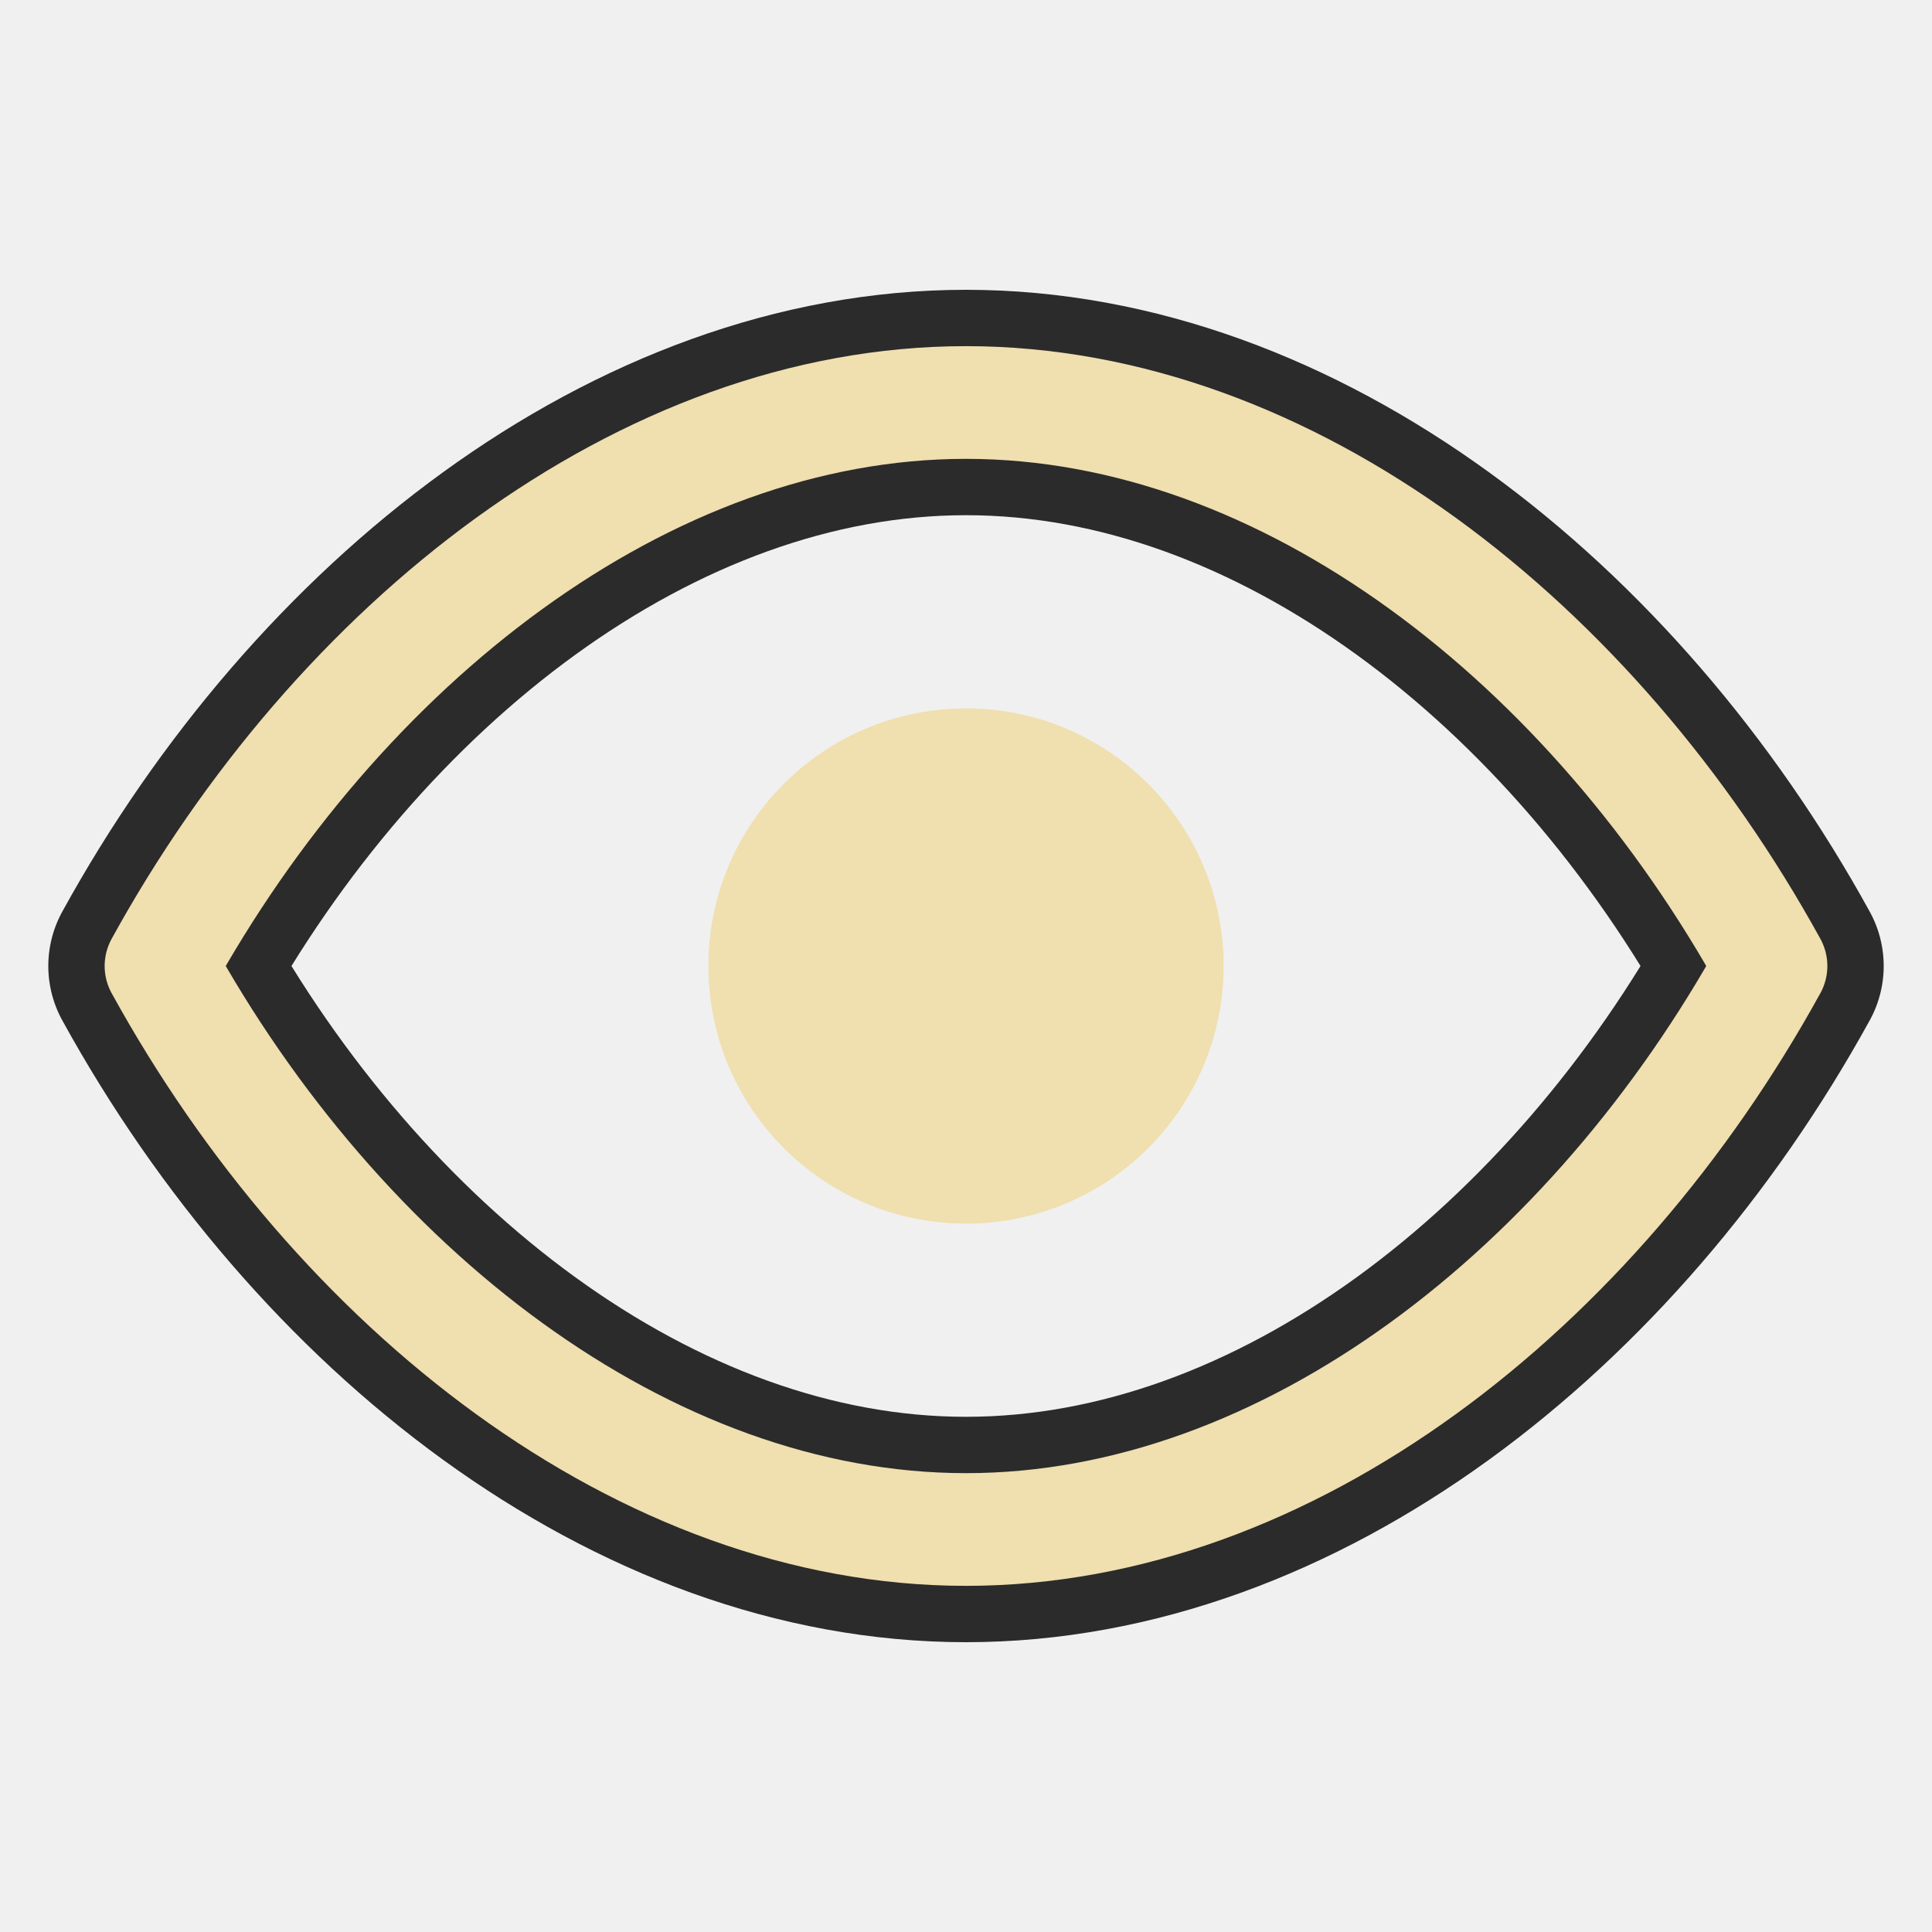
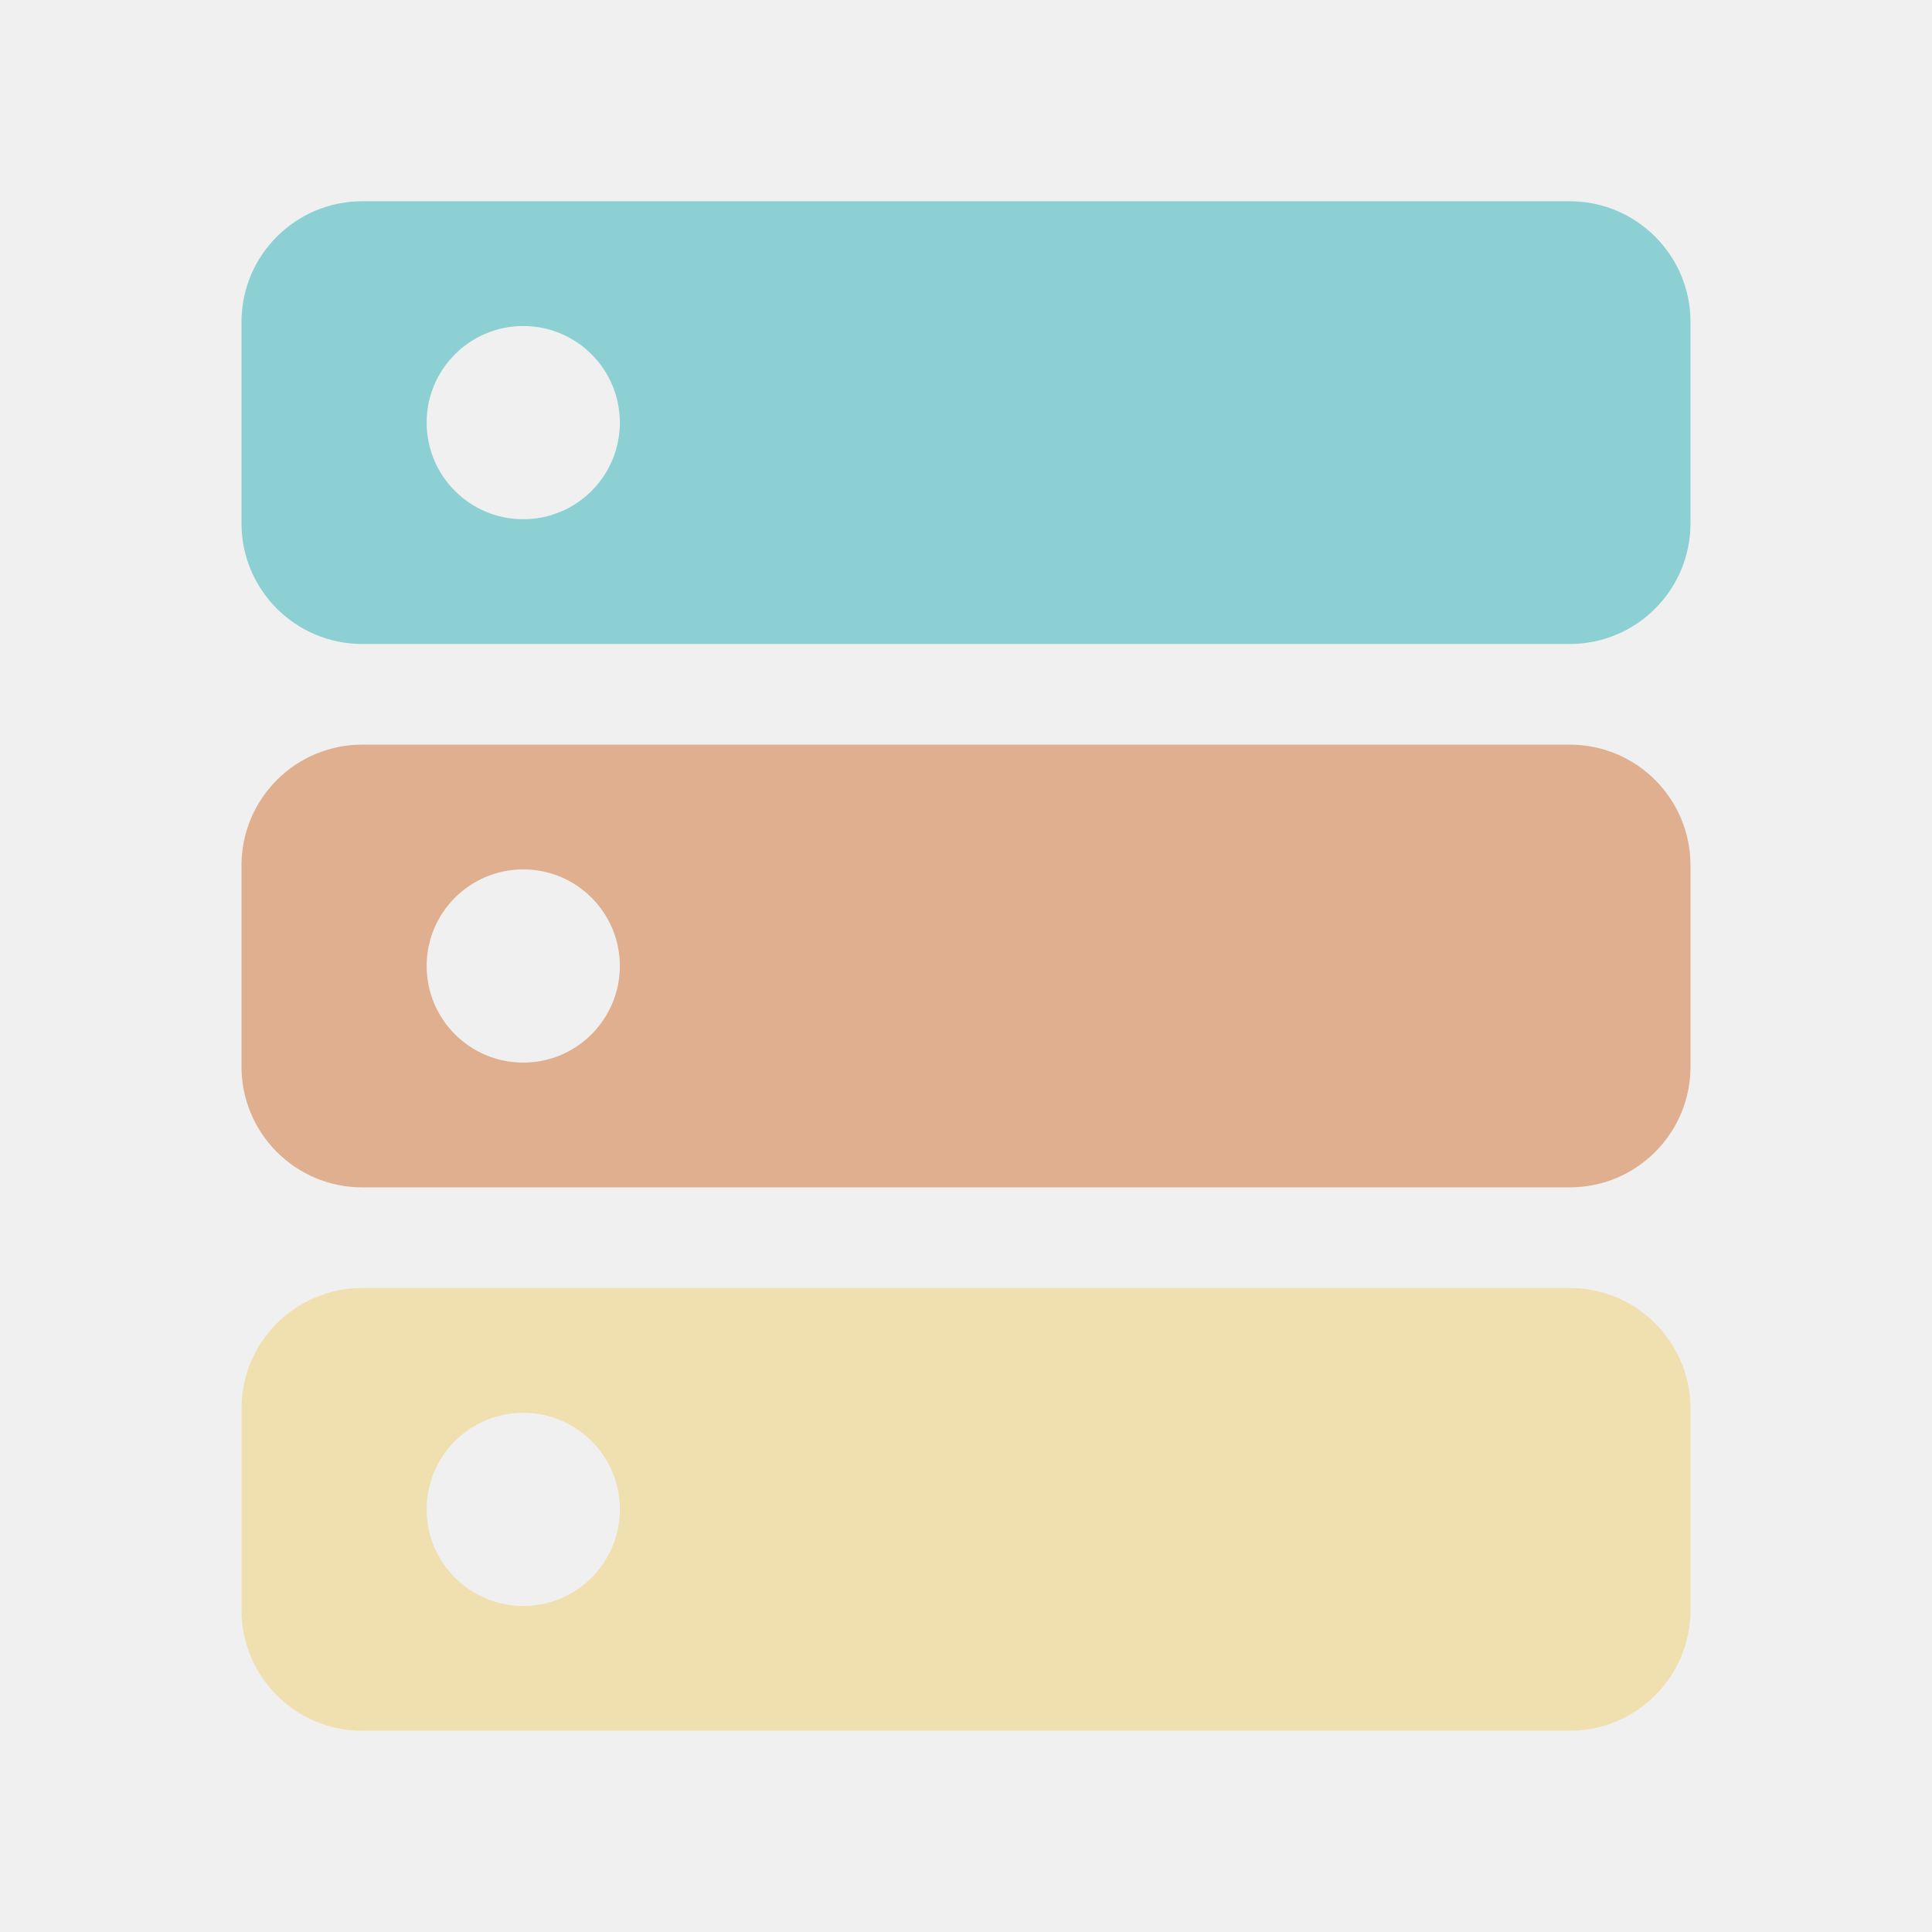
<svg xmlns="http://www.w3.org/2000/svg" viewBox="0 0 24 24">
-   <path d="M2 12c2.2-4 6-7 10-7s7.8 3 10 7c-2.2 4-6 7-10 7s-7.8-3-10-7Z" fill="none" stroke="#2b2b2b" stroke-width="2.8" stroke-linejoin="round" stroke-linecap="round" />
-   <path d="M2 12c2.2-4 6-7 10-7s7.8 3 10 7c-2.2 4-6 7-10 7s-7.8-3-10-7Z" fill="none" stroke="#f0dfaf" stroke-width="1.4" stroke-linejoin="round" stroke-linecap="round" />
-   <circle cx="12" cy="12" r="3.2" fill="#f0dfaf" />
+   <mask id="m">
+     <rect width="24" height="24" fill="#fff" />
+     <g fill="#000">
+       <circle cx="6.5" cy="5.25" r="1.2" />
+       <circle cx="6.5" cy="12" r="1.2" />
+       <circle cx="6.5" cy="18.75" r="1.2" />
+     </g>
+   </mask>
+   <g mask="url(#m)">
+     <rect x="3" y="2.5" width="18" height="5.5" rx="1.5" fill="#8cd0d3" />
+     <rect x="3" y="9.25" width="18" height="5.5" rx="1.5" fill="#dfaf8f" />
+     <rect x="3" y="16" width="18" height="5.5" rx="1.5" fill="#f0dfaf" />
+   </g>
</svg>
